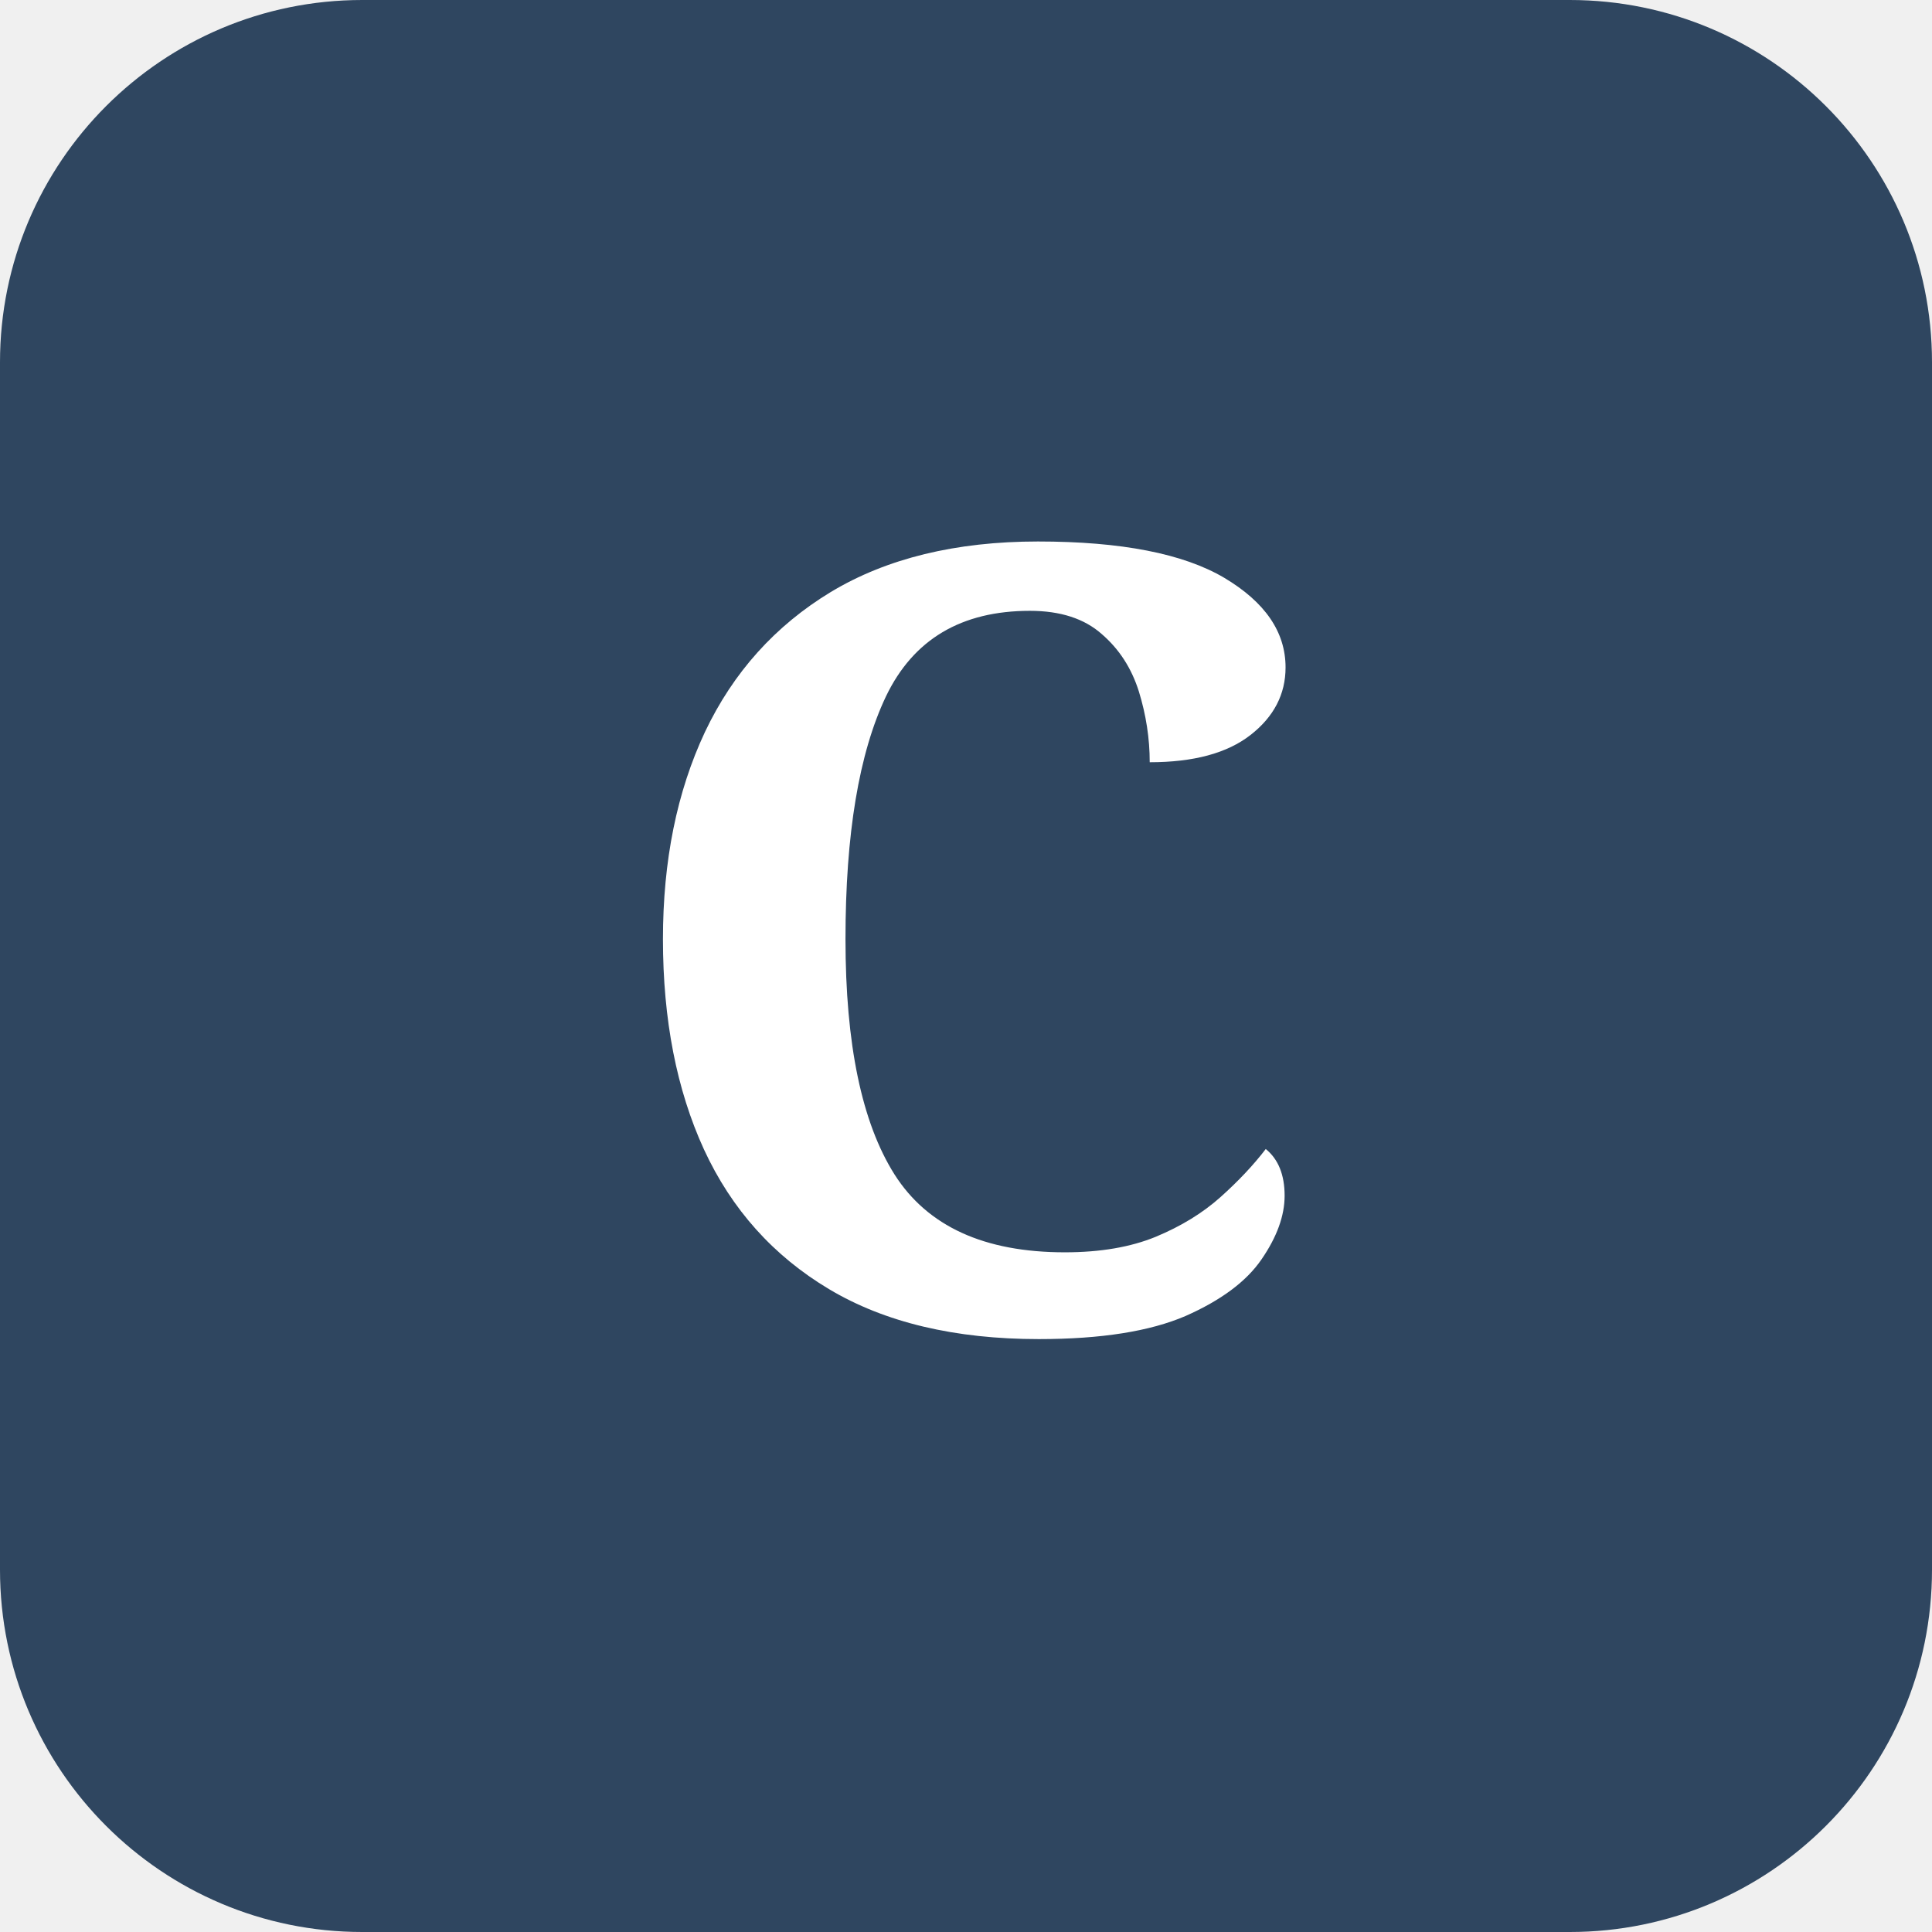
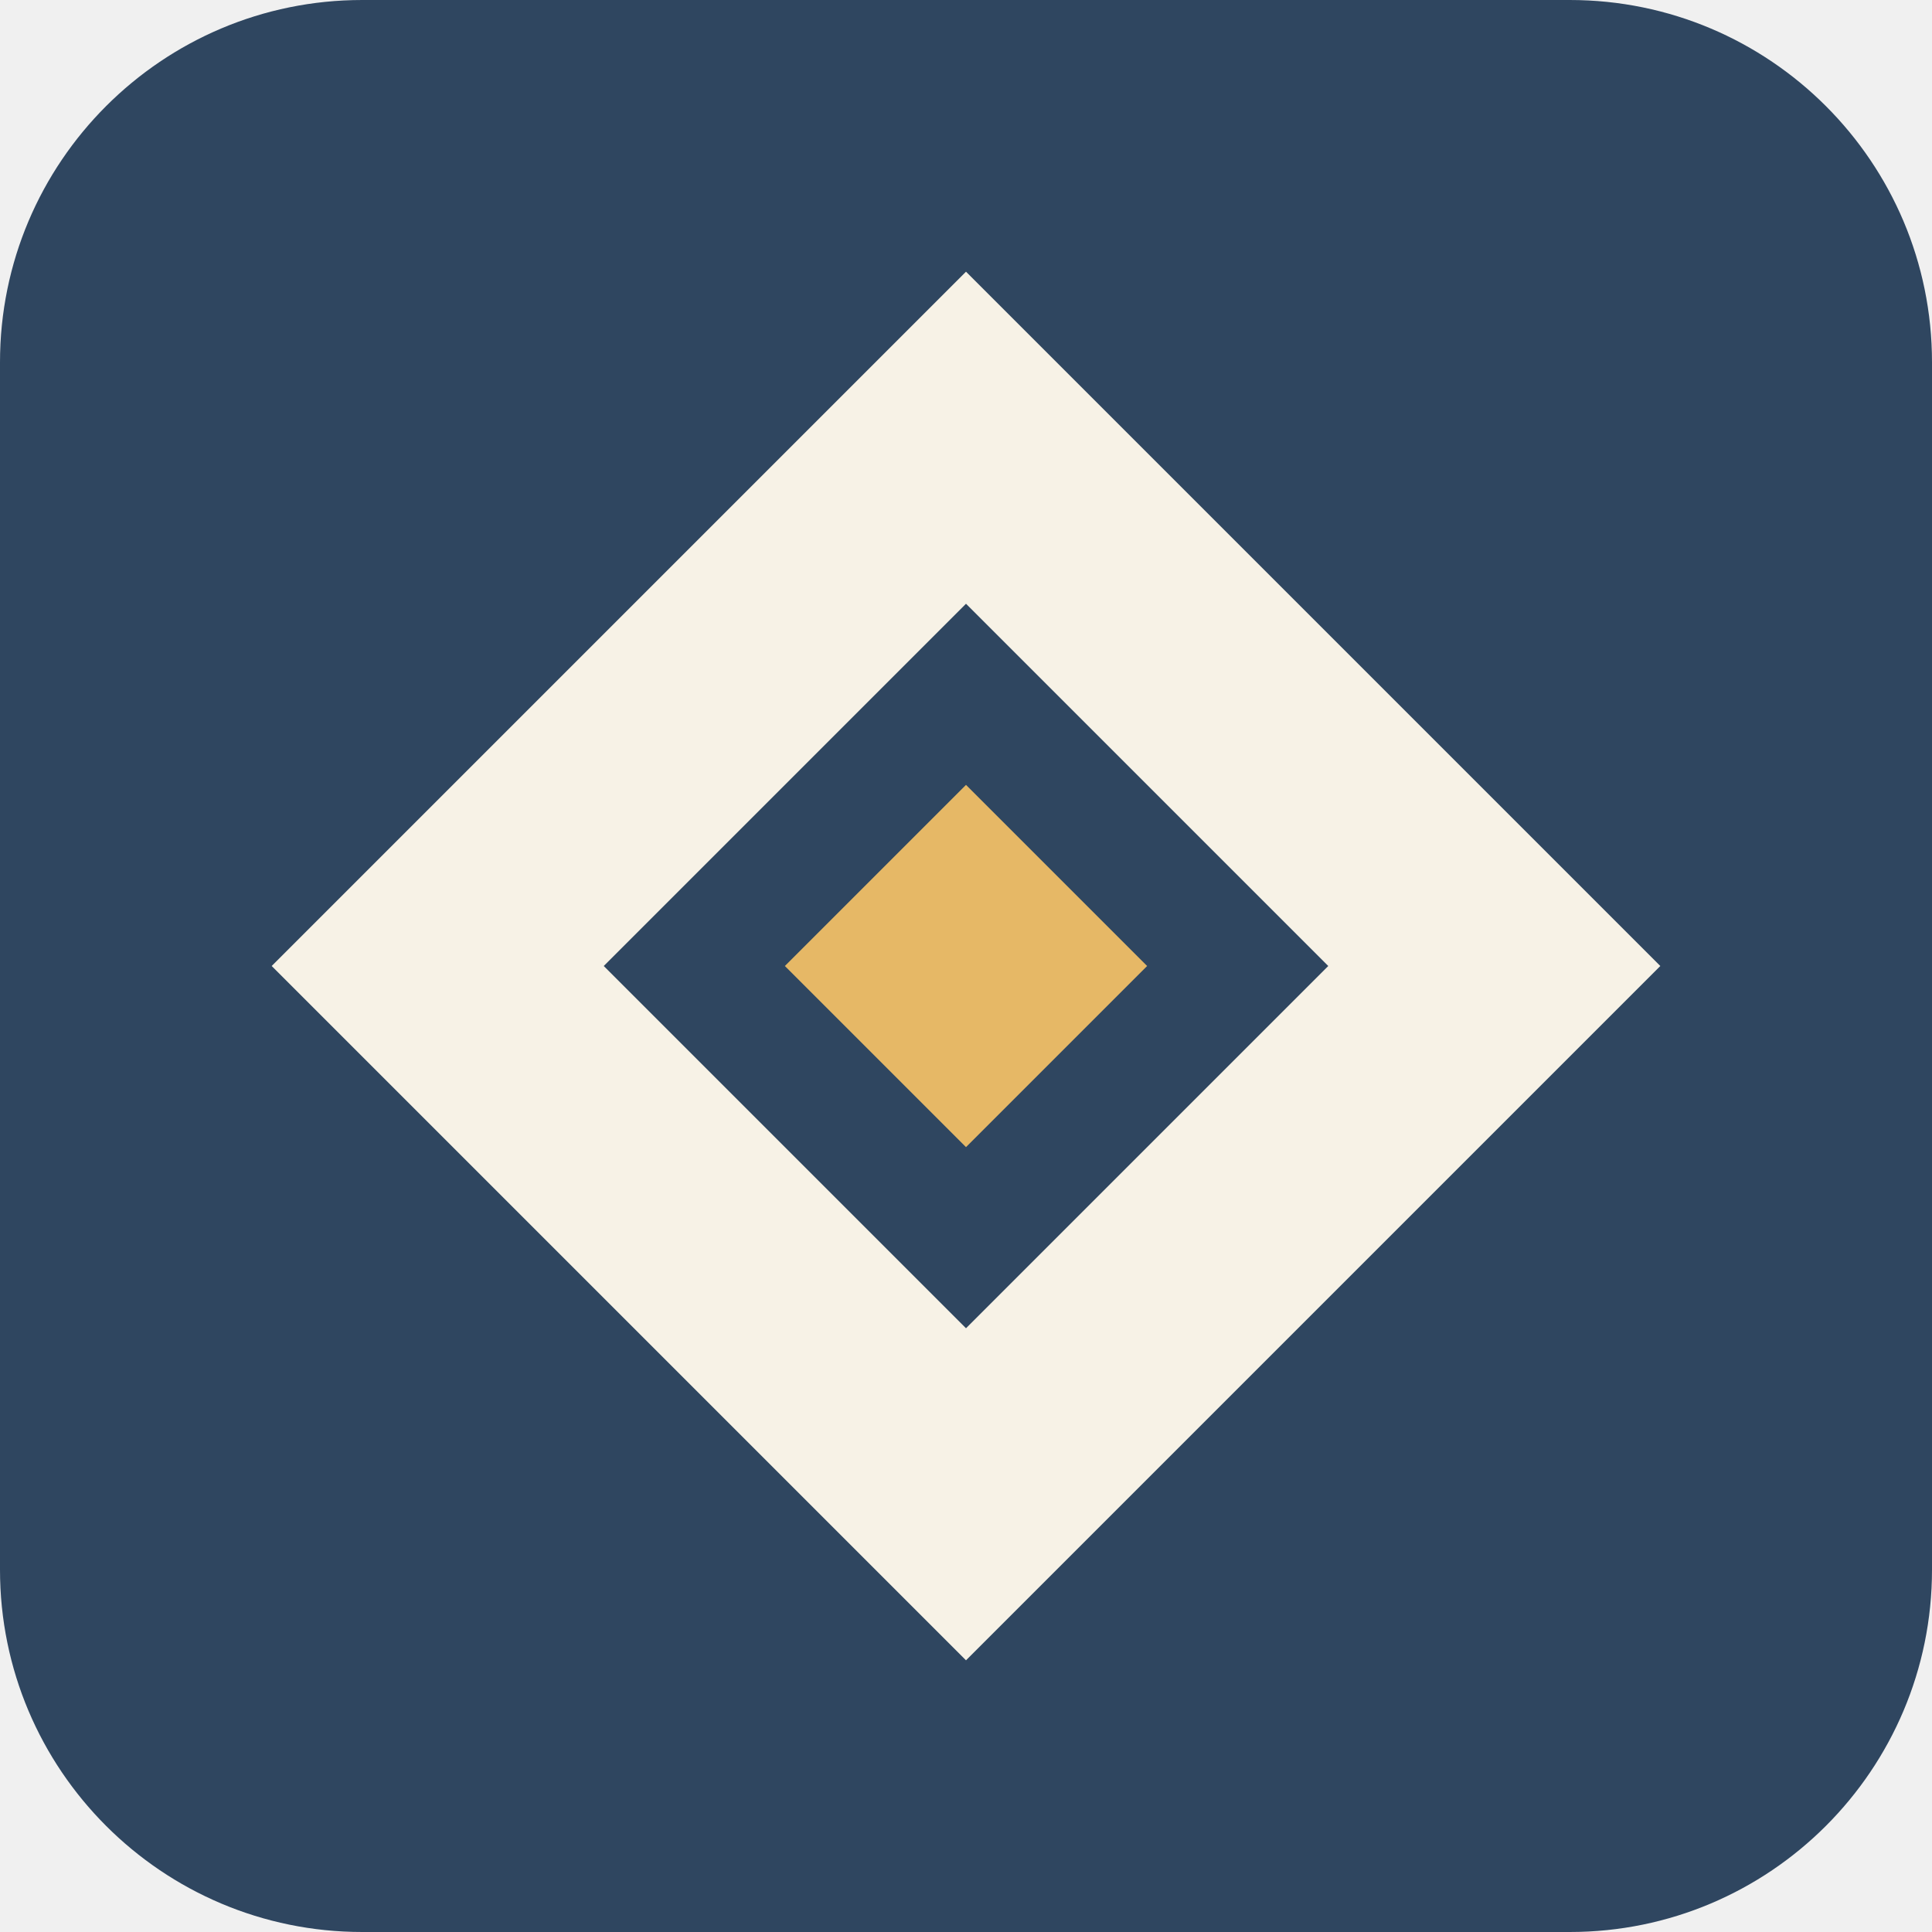
<svg xmlns="http://www.w3.org/2000/svg" viewBox="0 0 64 64">
  <rect width="64" height="64" rx="12" fill="#2F4660" />
-   <text x="32" y="44" font-family="Georgia, serif" font-size="36" font-weight="700" fill="#fff" text-anchor="middle">C</text>
+   <path d="M32 9 L55 32 L32 55 L9 32 Z" fill="#F7F2E6" />
+   <path d="M32 20 L44 32 L32 44 L20 32 Z" fill="#2F4660" />
+   <path d="M32 26 L38 32 L32 38 L26 32 Z" fill="#E6B866" />
</svg>
